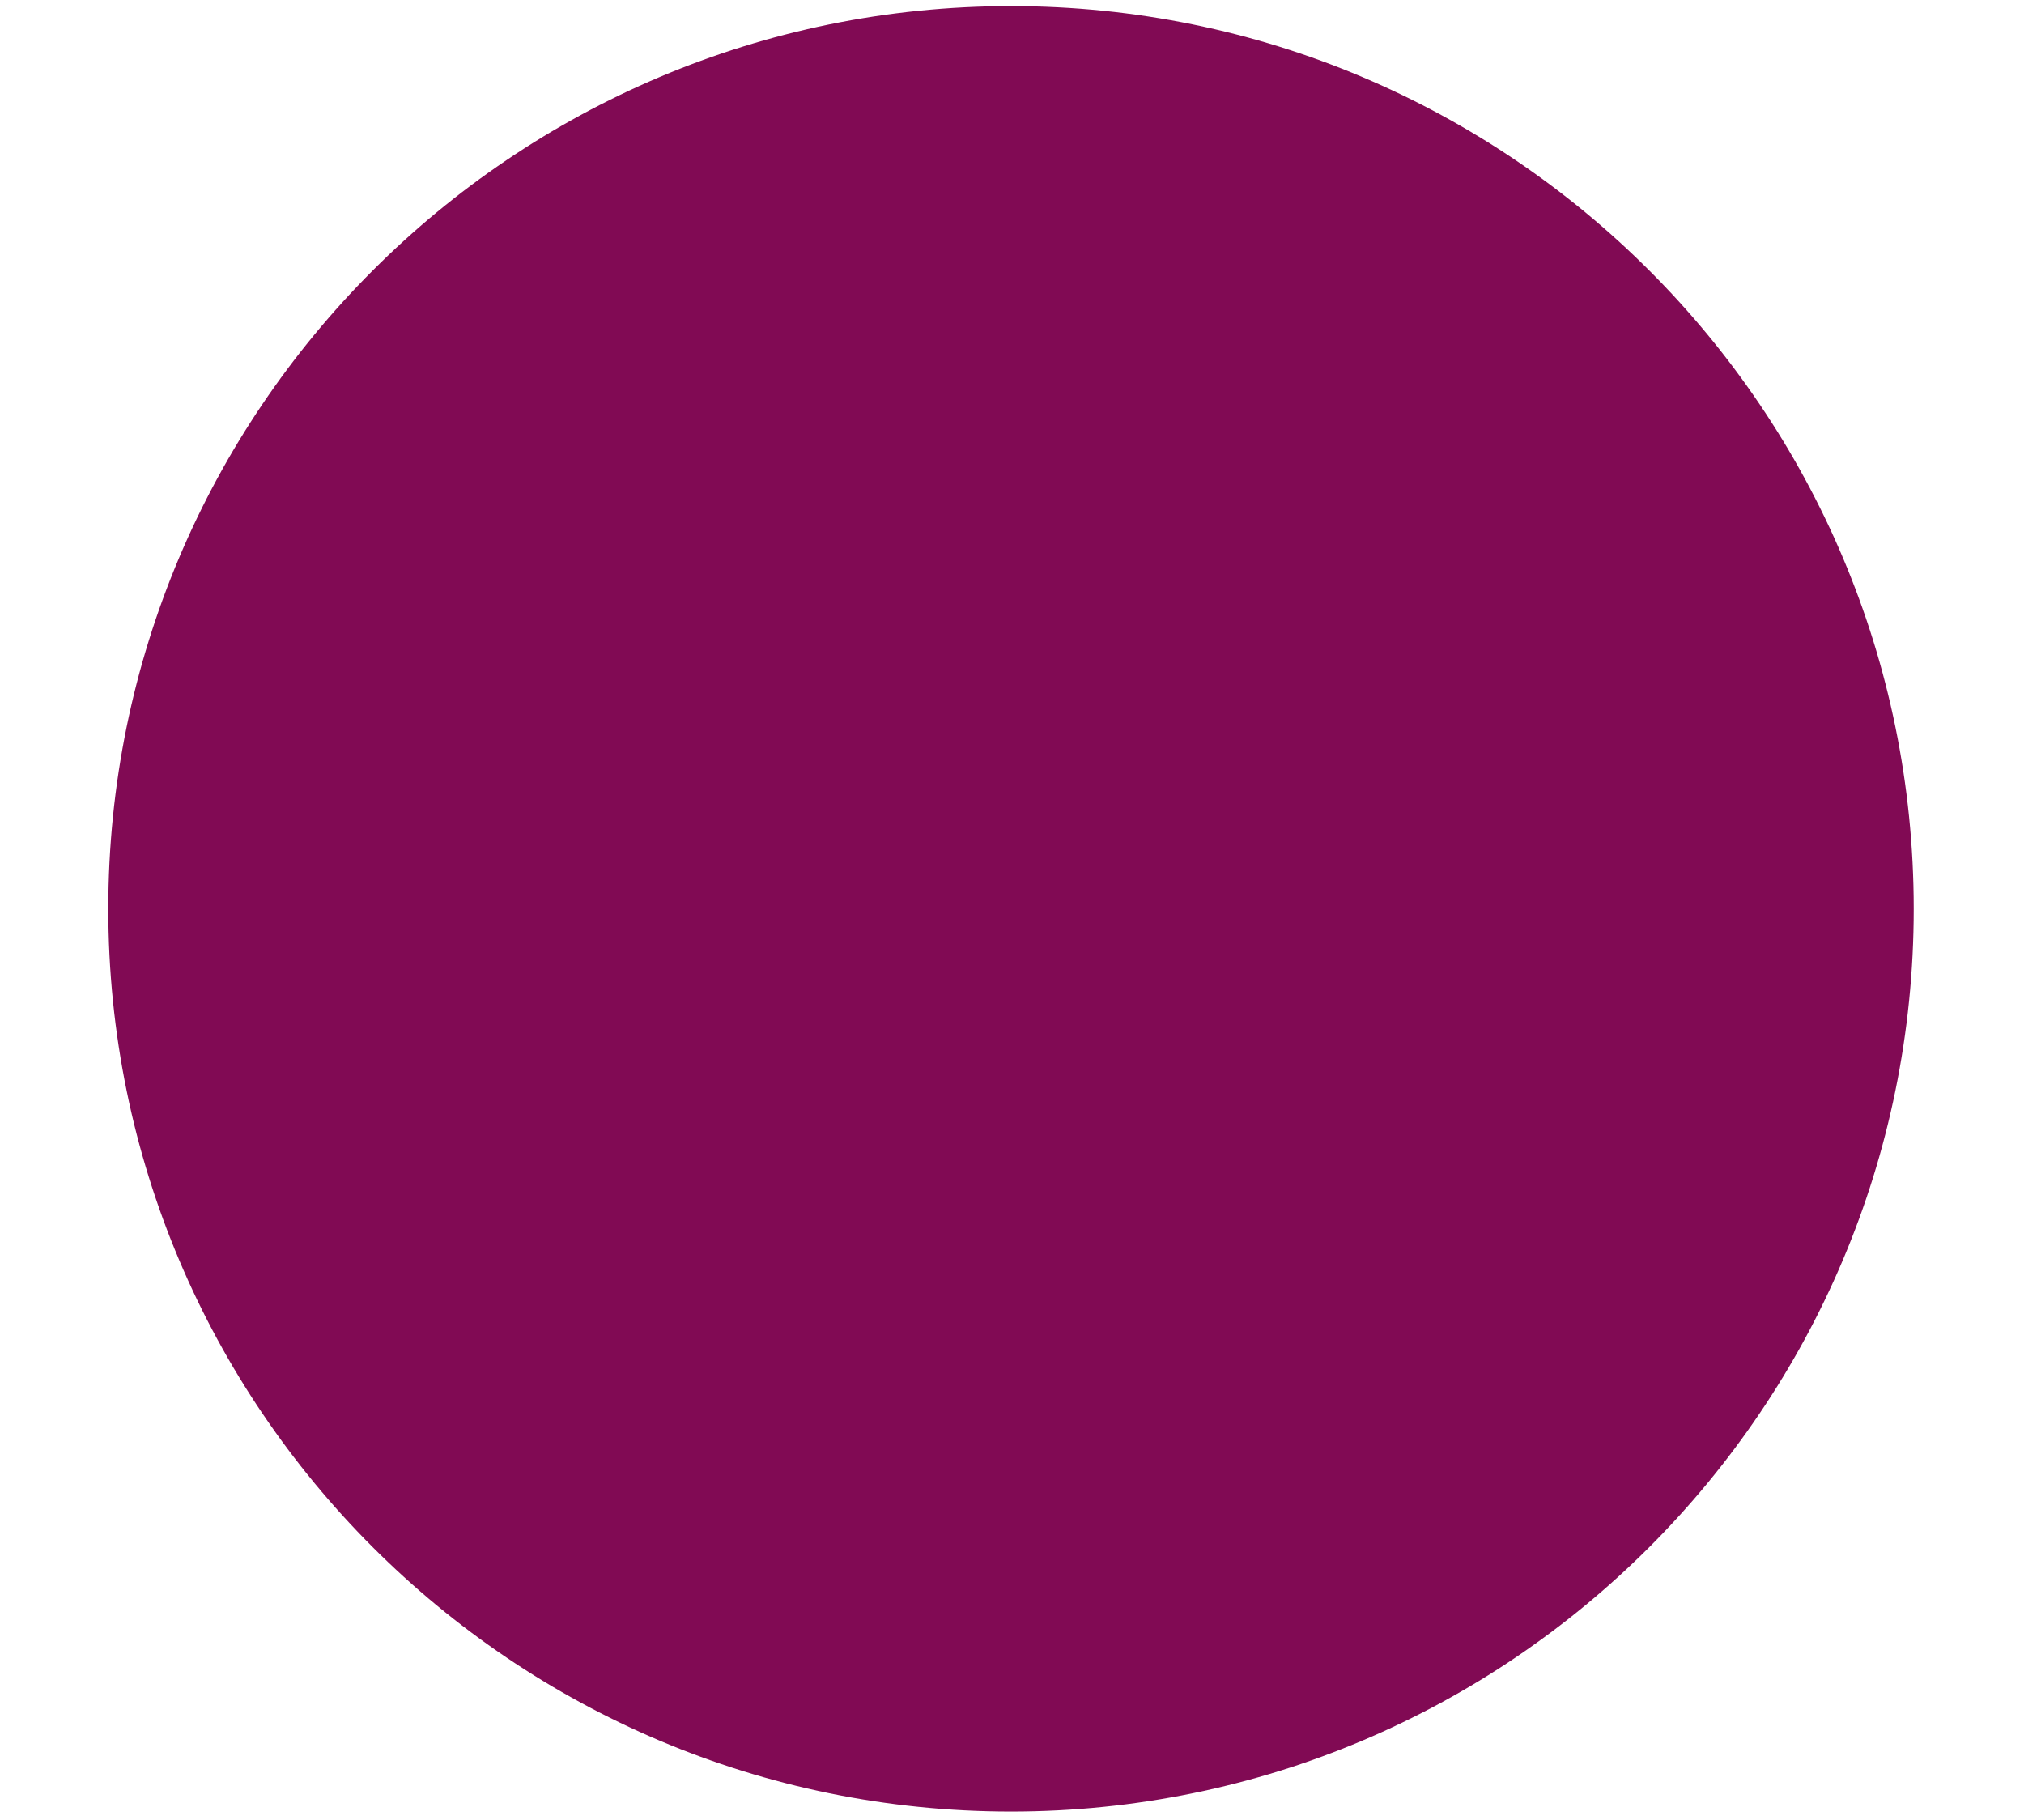
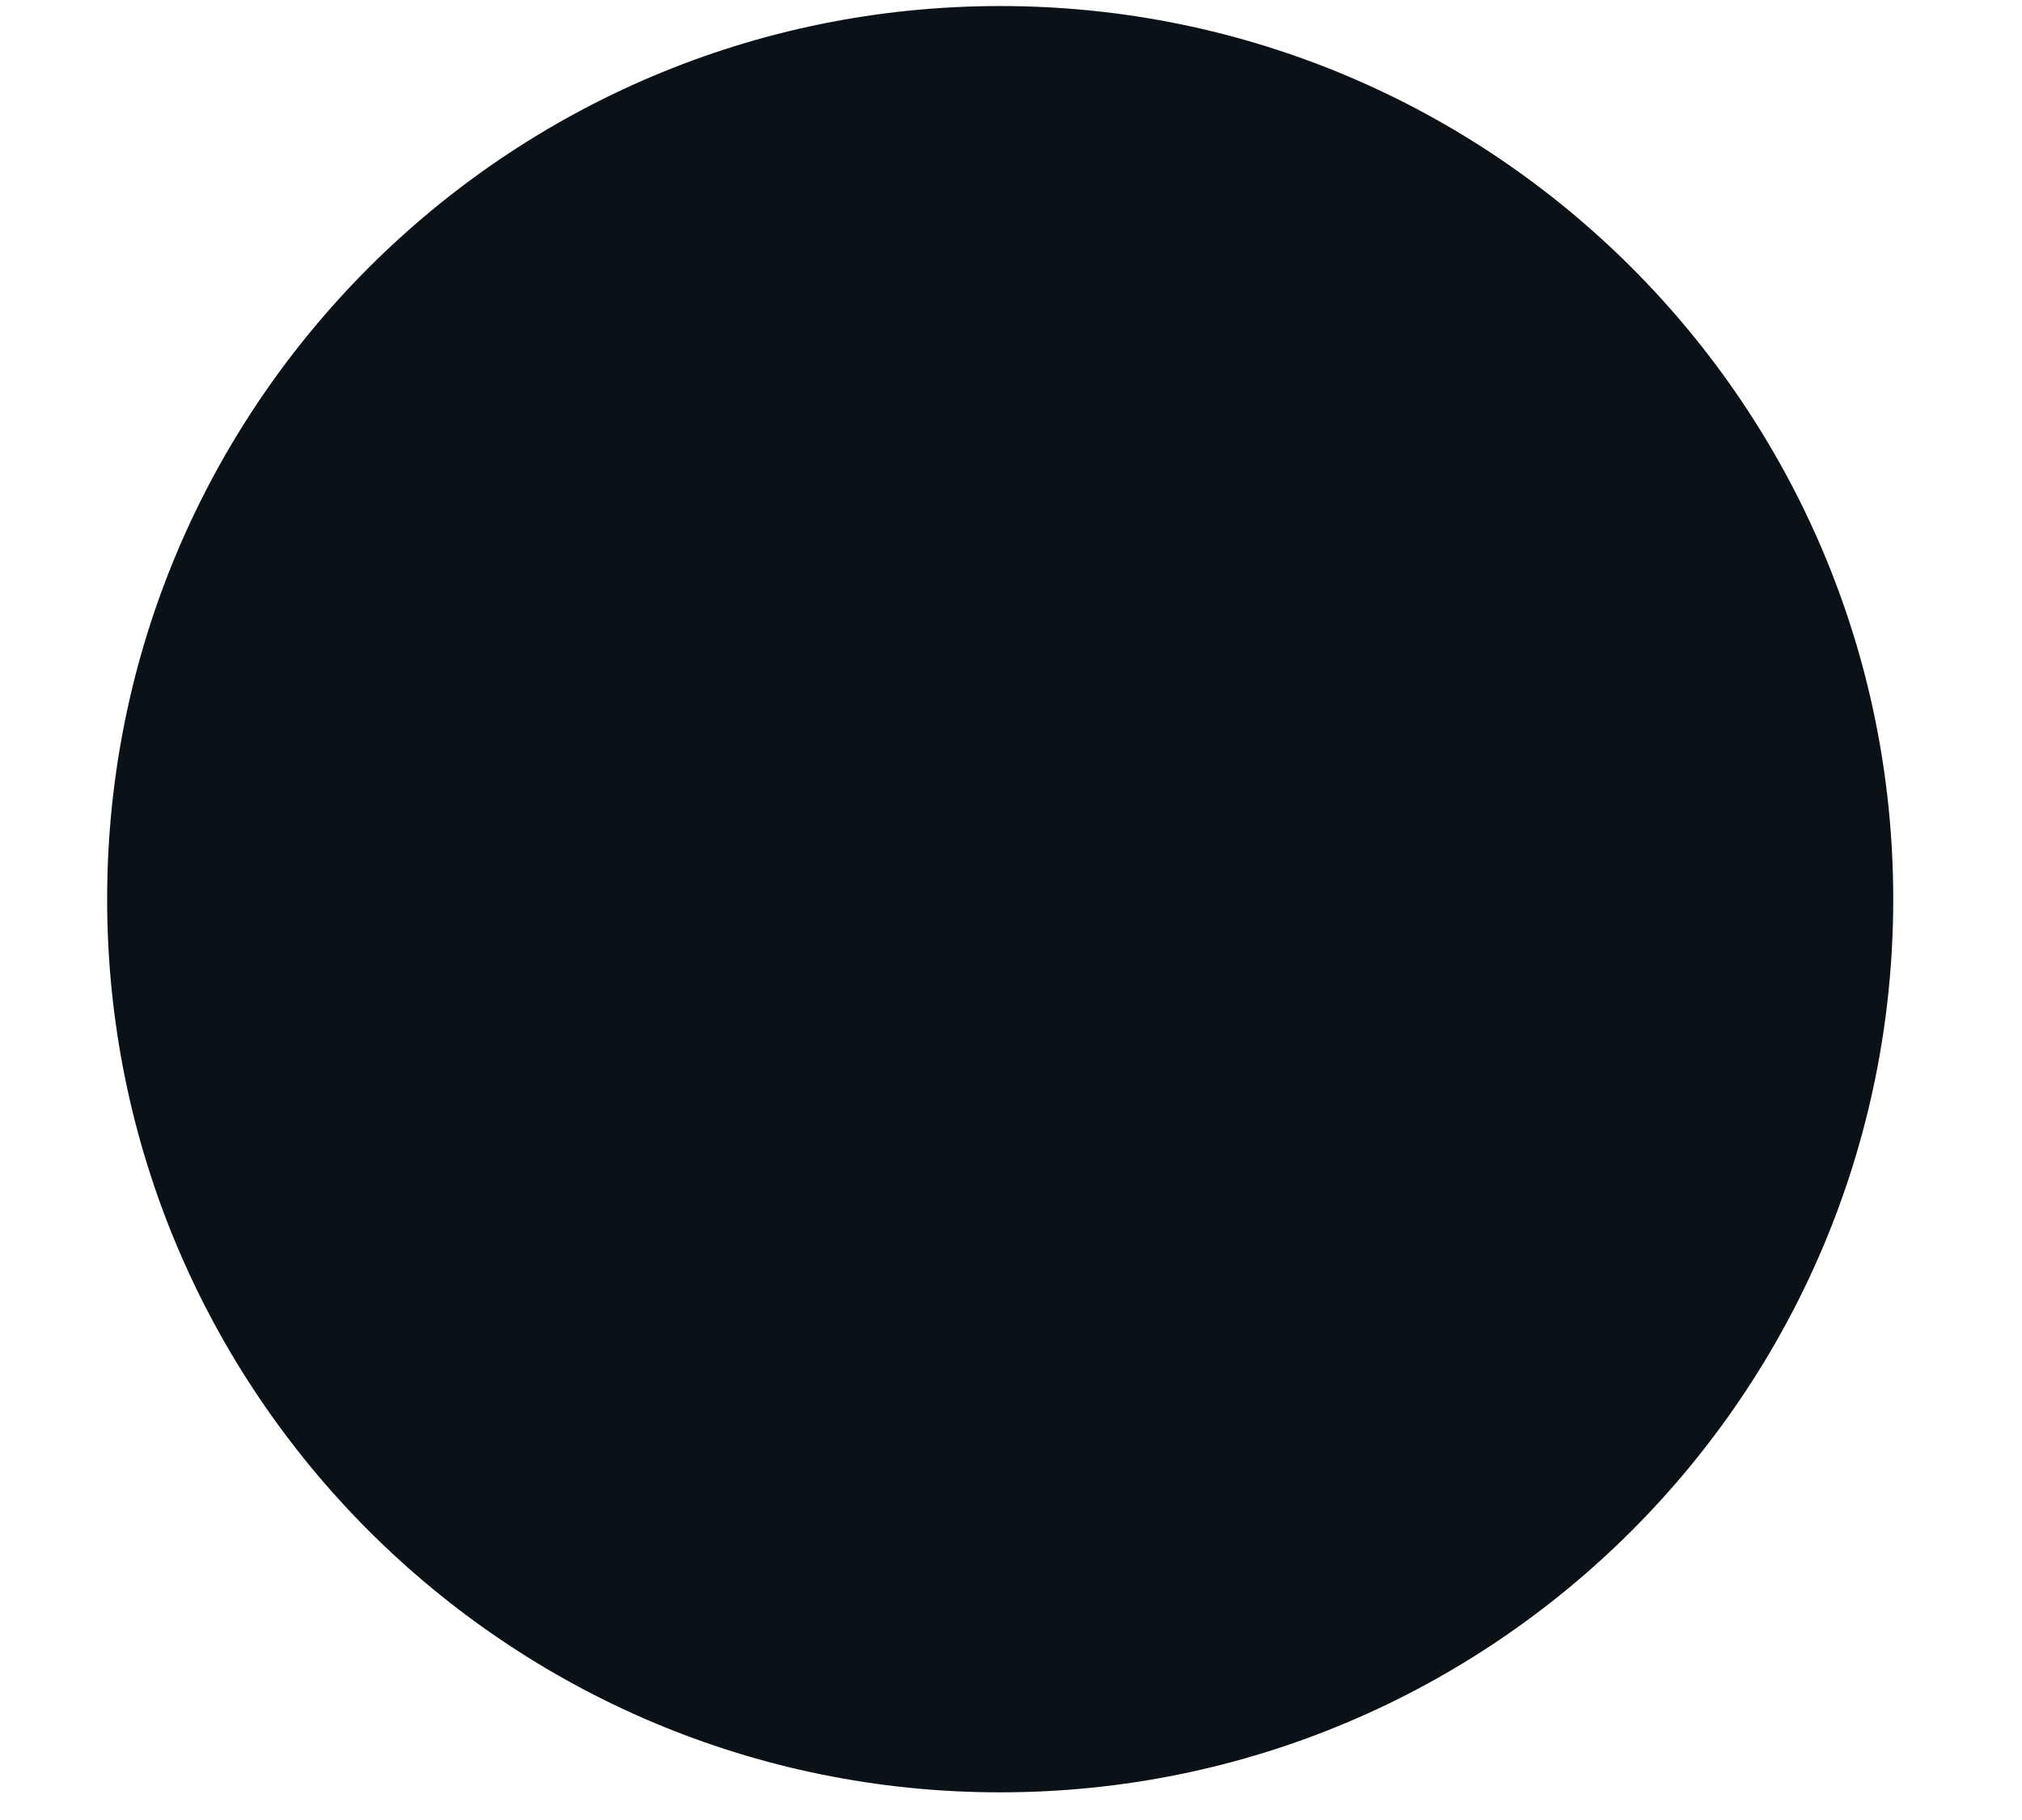
- <svg xmlns="http://www.w3.org/2000/svg" width="0.713pt" height="0.641pt" viewBox="0 0 0.713 0.641">
+ <svg xmlns="http://www.w3.org/2000/svg" width="0.72pt" height="0.648pt" viewBox="0 0 0.72 0.648">
  <defs />
-   <circle id="shape0" transform="translate(0.03815098, 0.002150982)" r="0.318" cx="0.318" cy="0.318" fill="#810a54" fill-rule="evenodd" />
+   <circle id="shape0" transform="matrix(1 0 0 1 0.03815098 0.002150994)" r="0.318" cx="0.318" cy="0.318" fill="#0a1218" fill-rule="evenodd" />
</svg>
